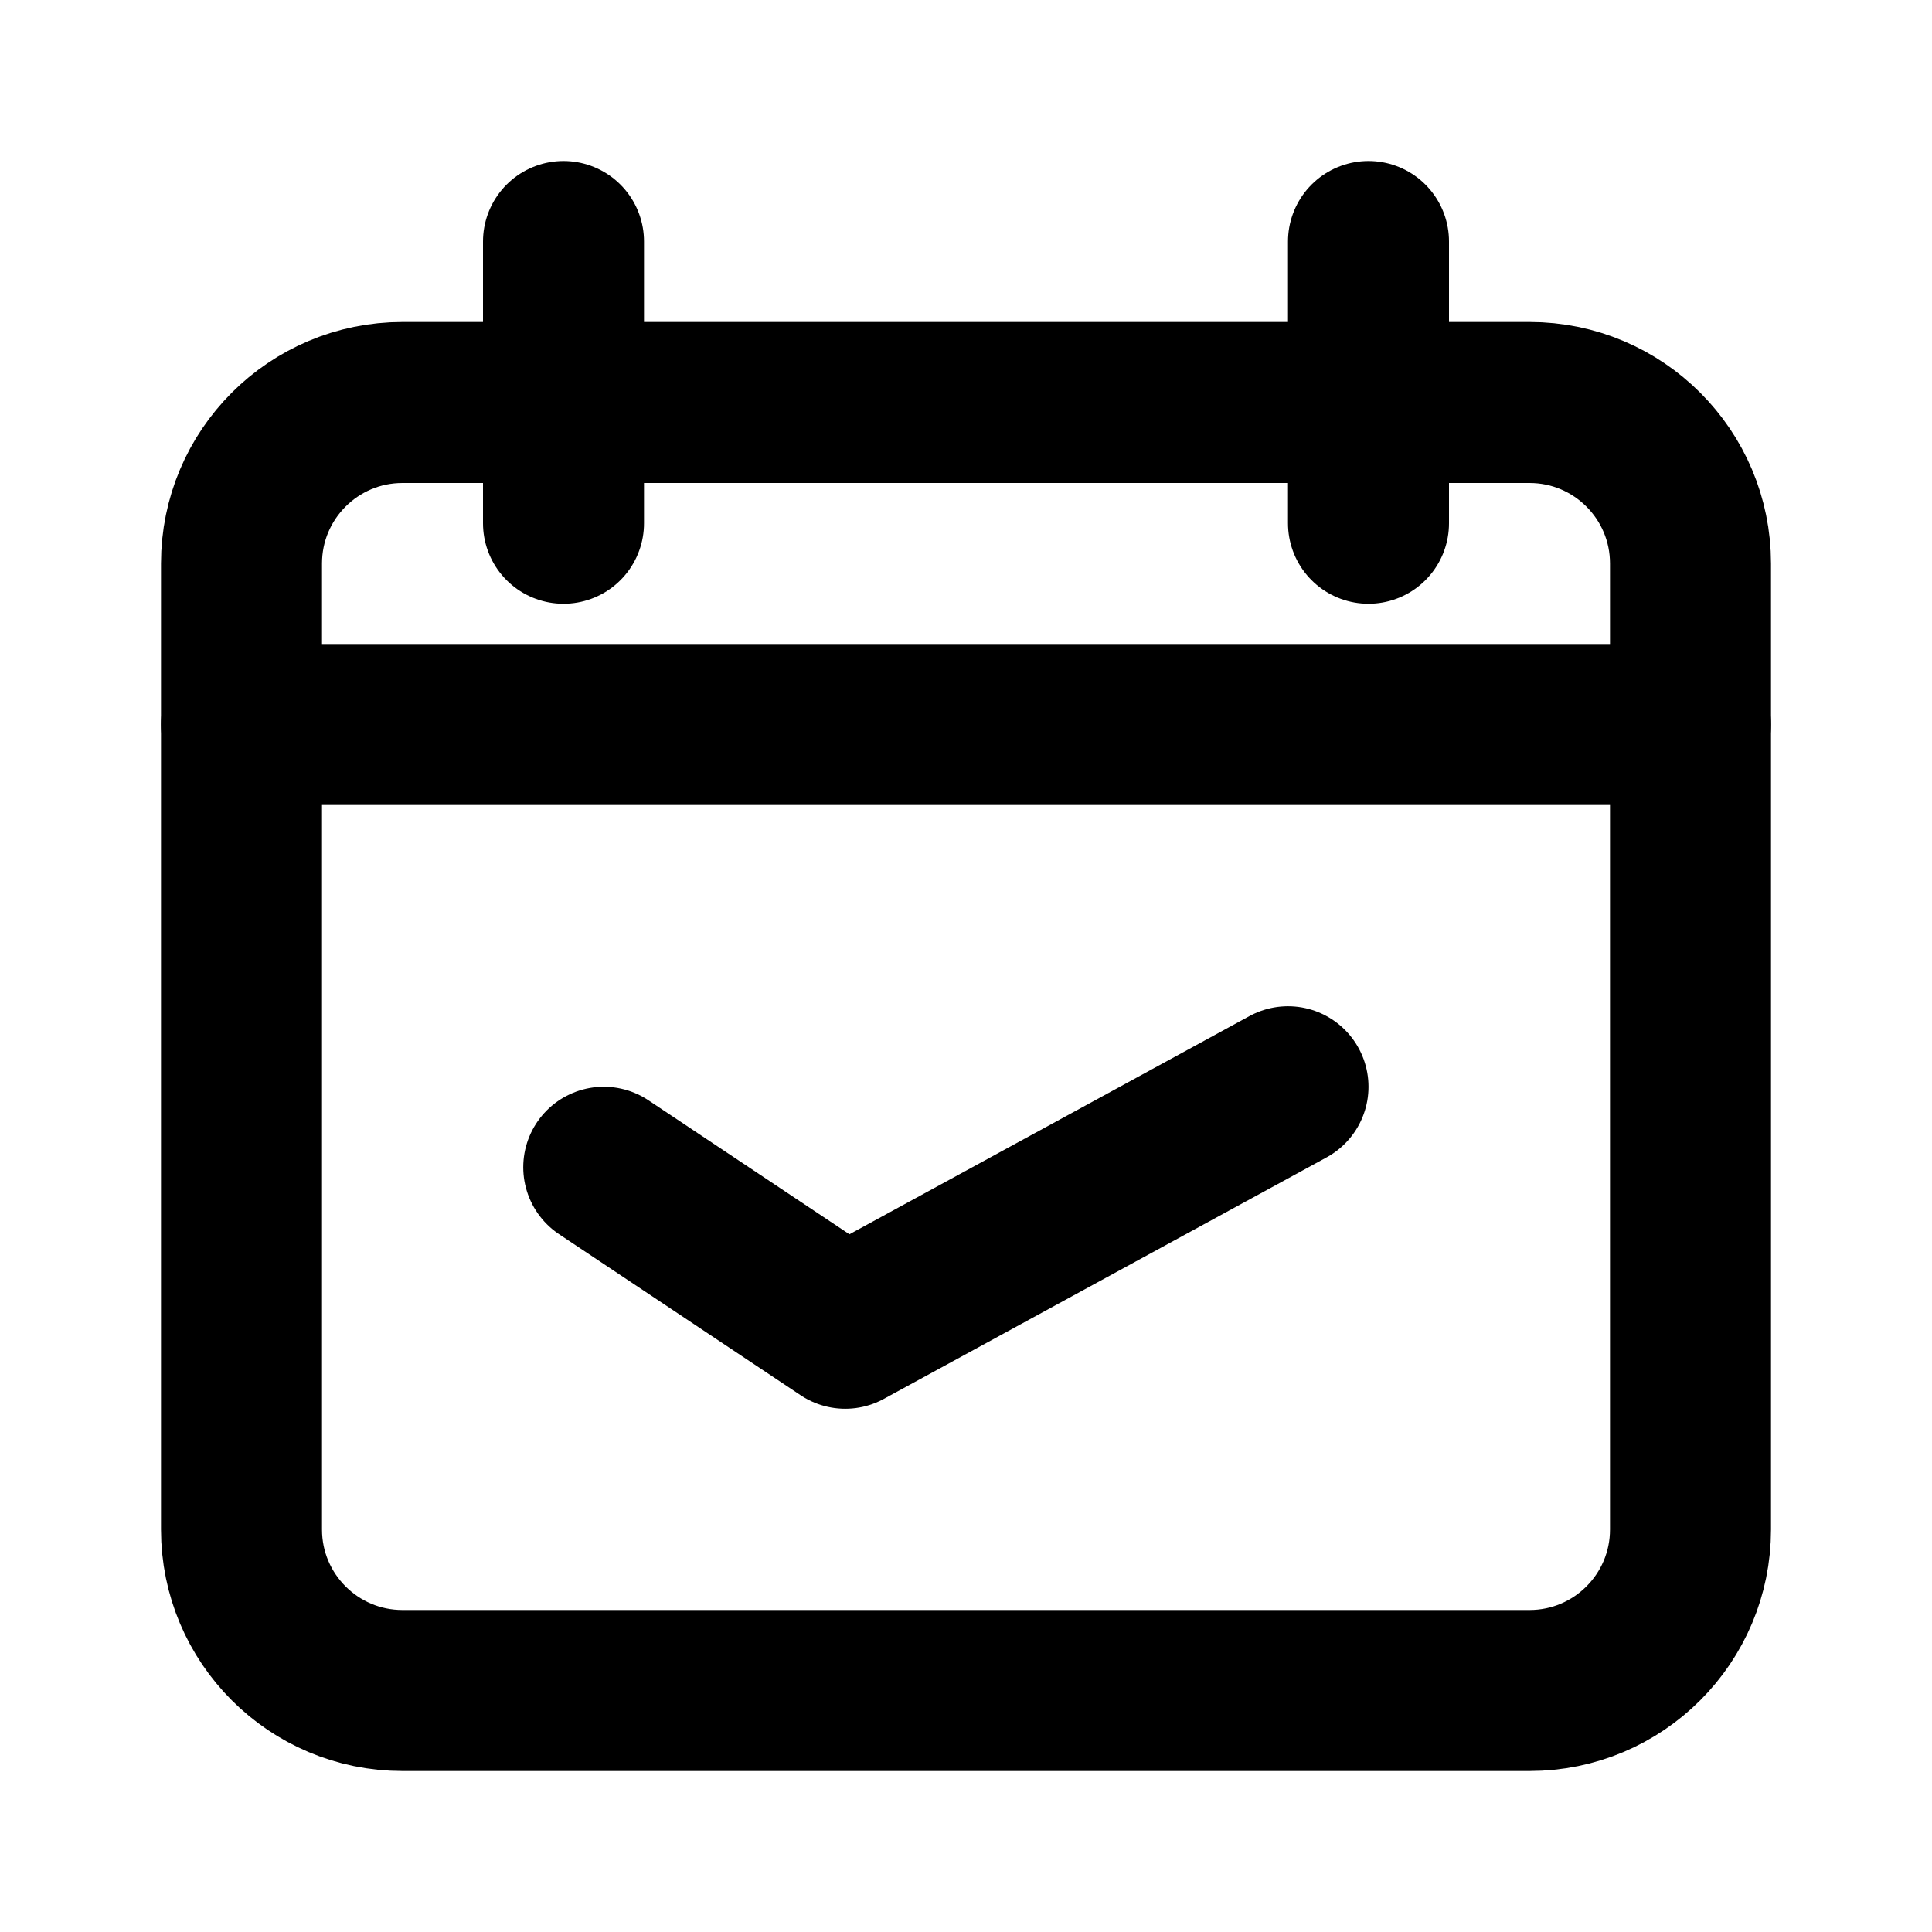
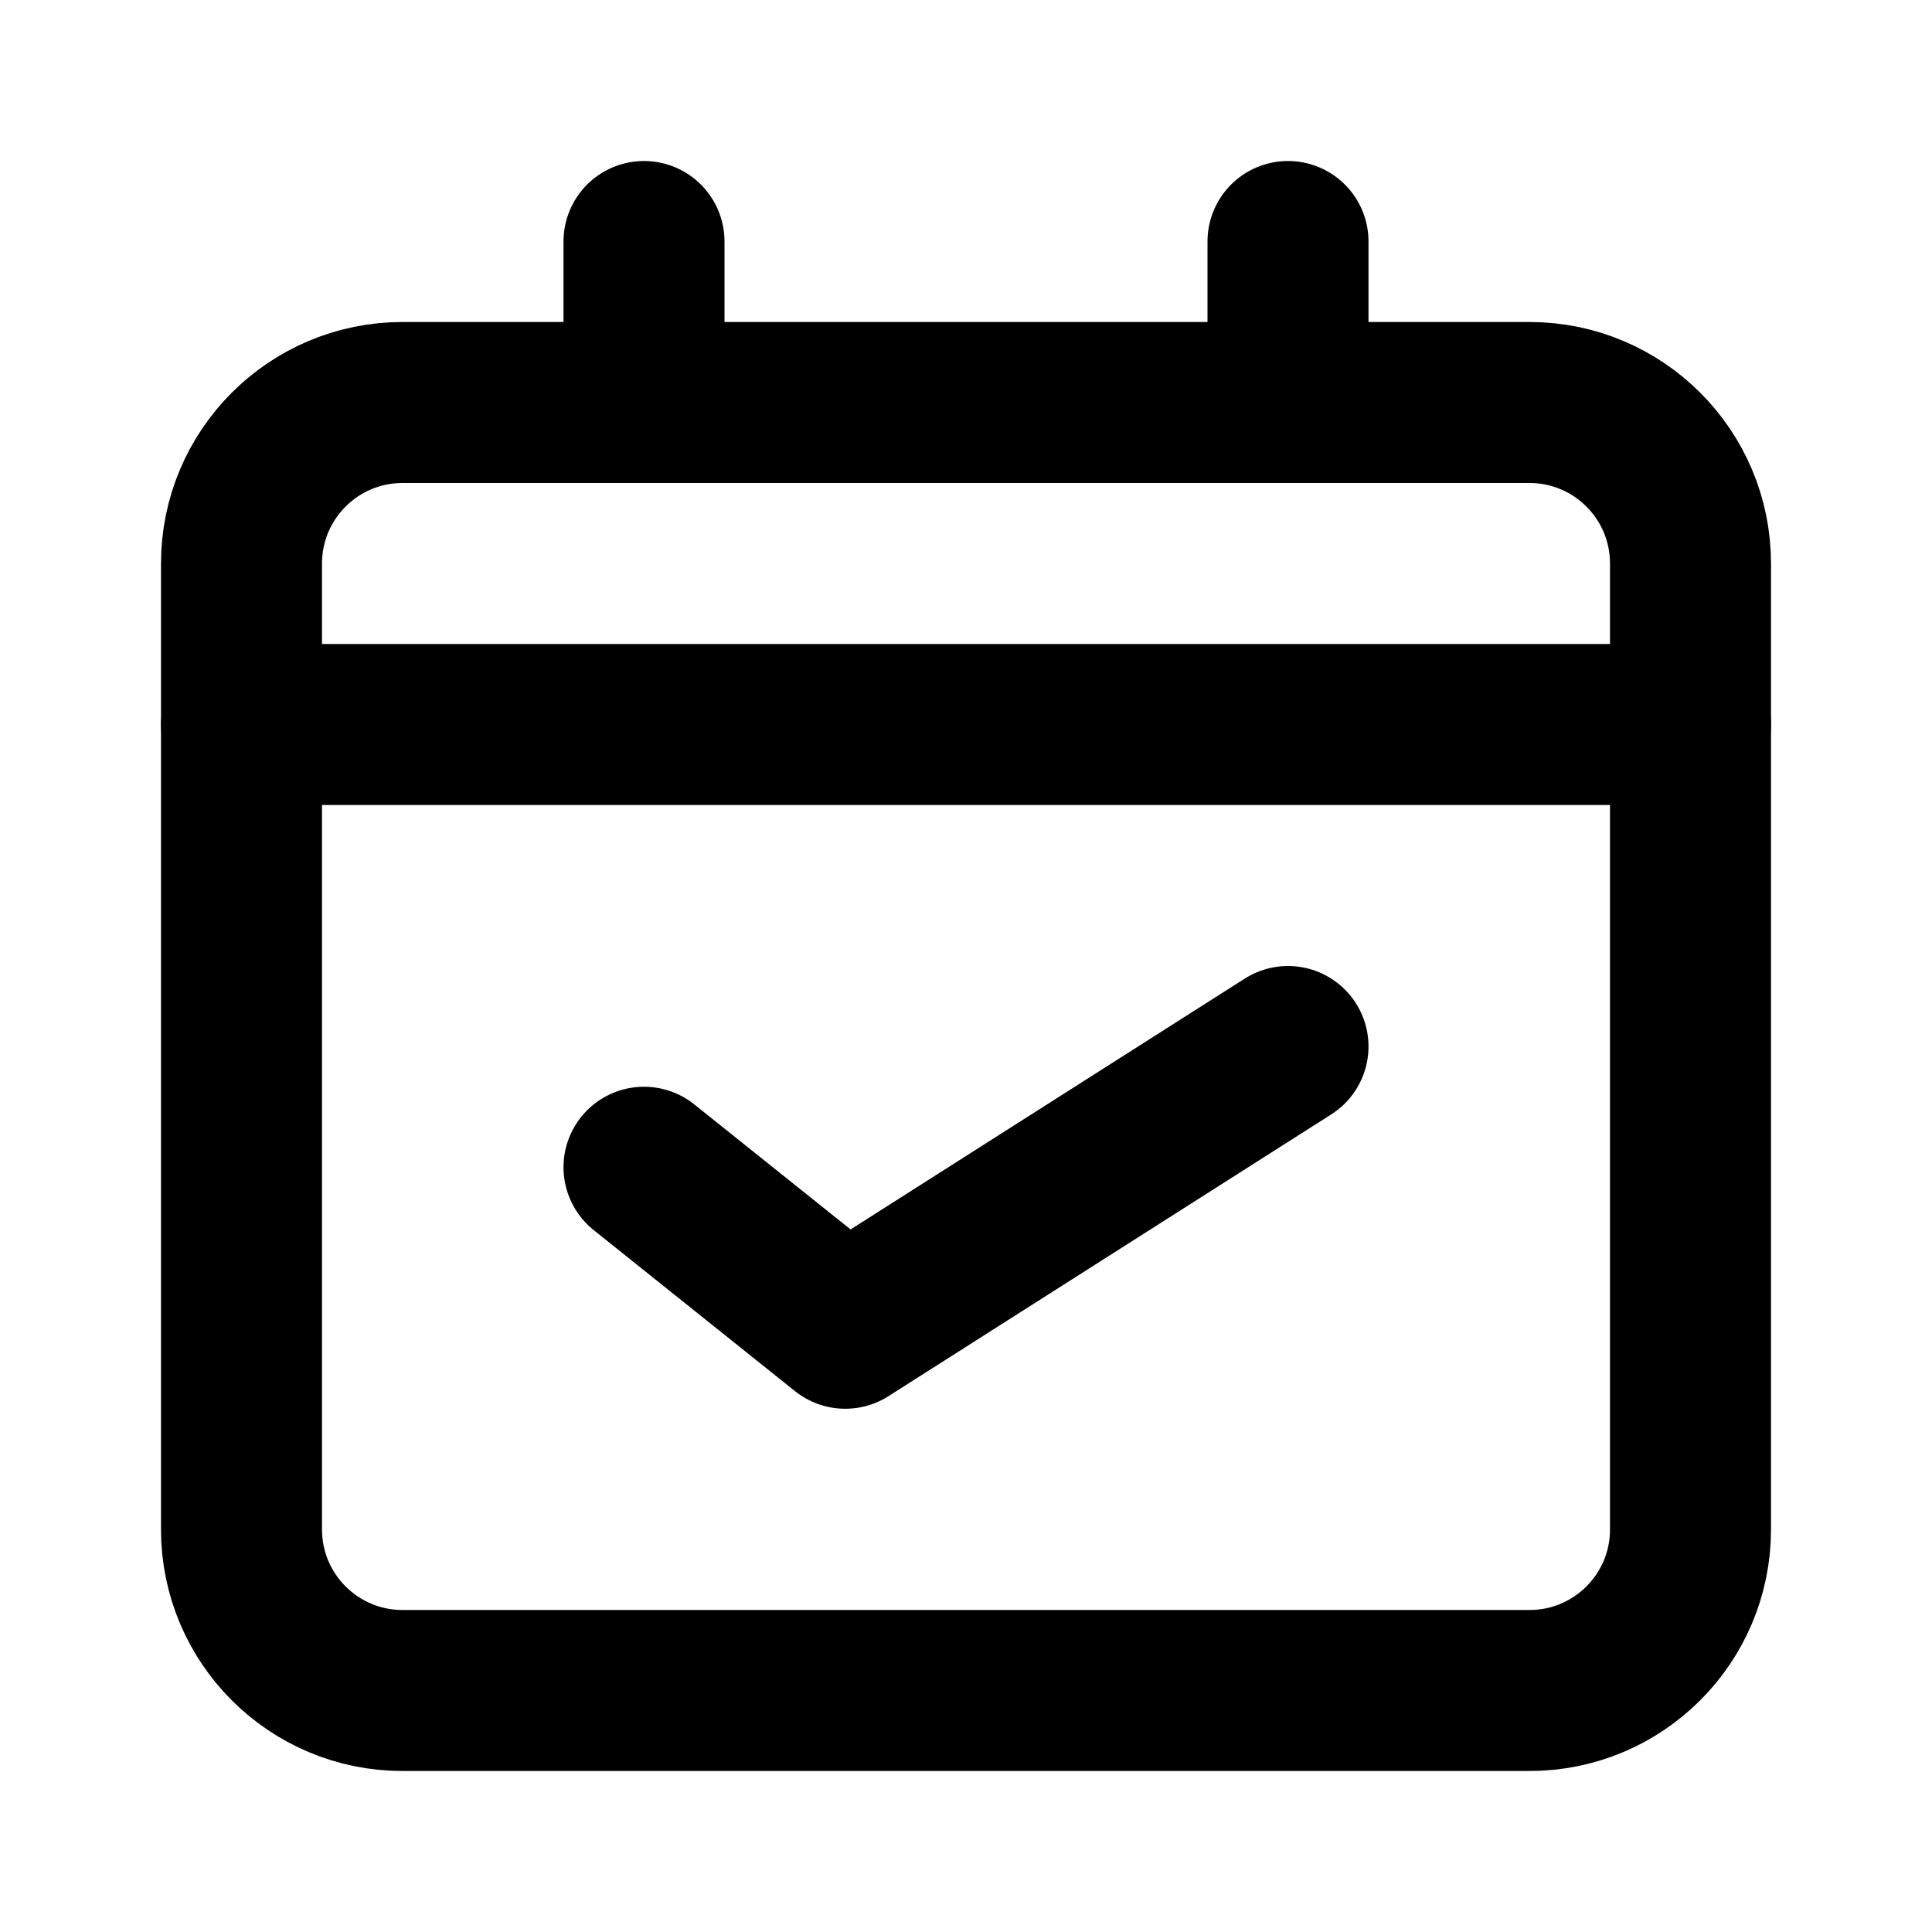
<svg xmlns="http://www.w3.org/2000/svg" width="48" height="48" viewBox="0 0 48 48" fill="none" stroke="currentColor" stroke-width="4" stroke-linecap="round" stroke-linejoin="round">
-   <path id="calendar" d="M10 10L38 10A4 4 0 0 1 42 14L42 38A4 4 0 0 1 38 42L10 42A4 4 0 0 1 6 38L6 14A4 4 0 0 1 10 10Z" />
-   <path id="header-divider" d="M6 18L42 18" />
-   <path id="left-binding" d="M14 6L14 13" />
-   <path id="right-binding" d="M34 6L34 13" />
-   <path id="check" d="M15 29L21 33L32 27" />
+   <path id="calendar" d="M10 10L16 10L32 10L38 10A4 4 0 0 1 42 14L42 18L42 38A4 4 0 0 1 38 42L10 42A4 4 0 0 1 6 38L6 18L6 14A4 4 0 0 1 10 10Z" />
+   <path id="divider" d="M6 18L42 18" />
+   <path id="binding-16" d="M16 6L16 10" />
+   <path id="binding-32" d="M32 6L32 10" />
+   <path id="check" d="M16 29L21 33L32 26" />
</svg>
